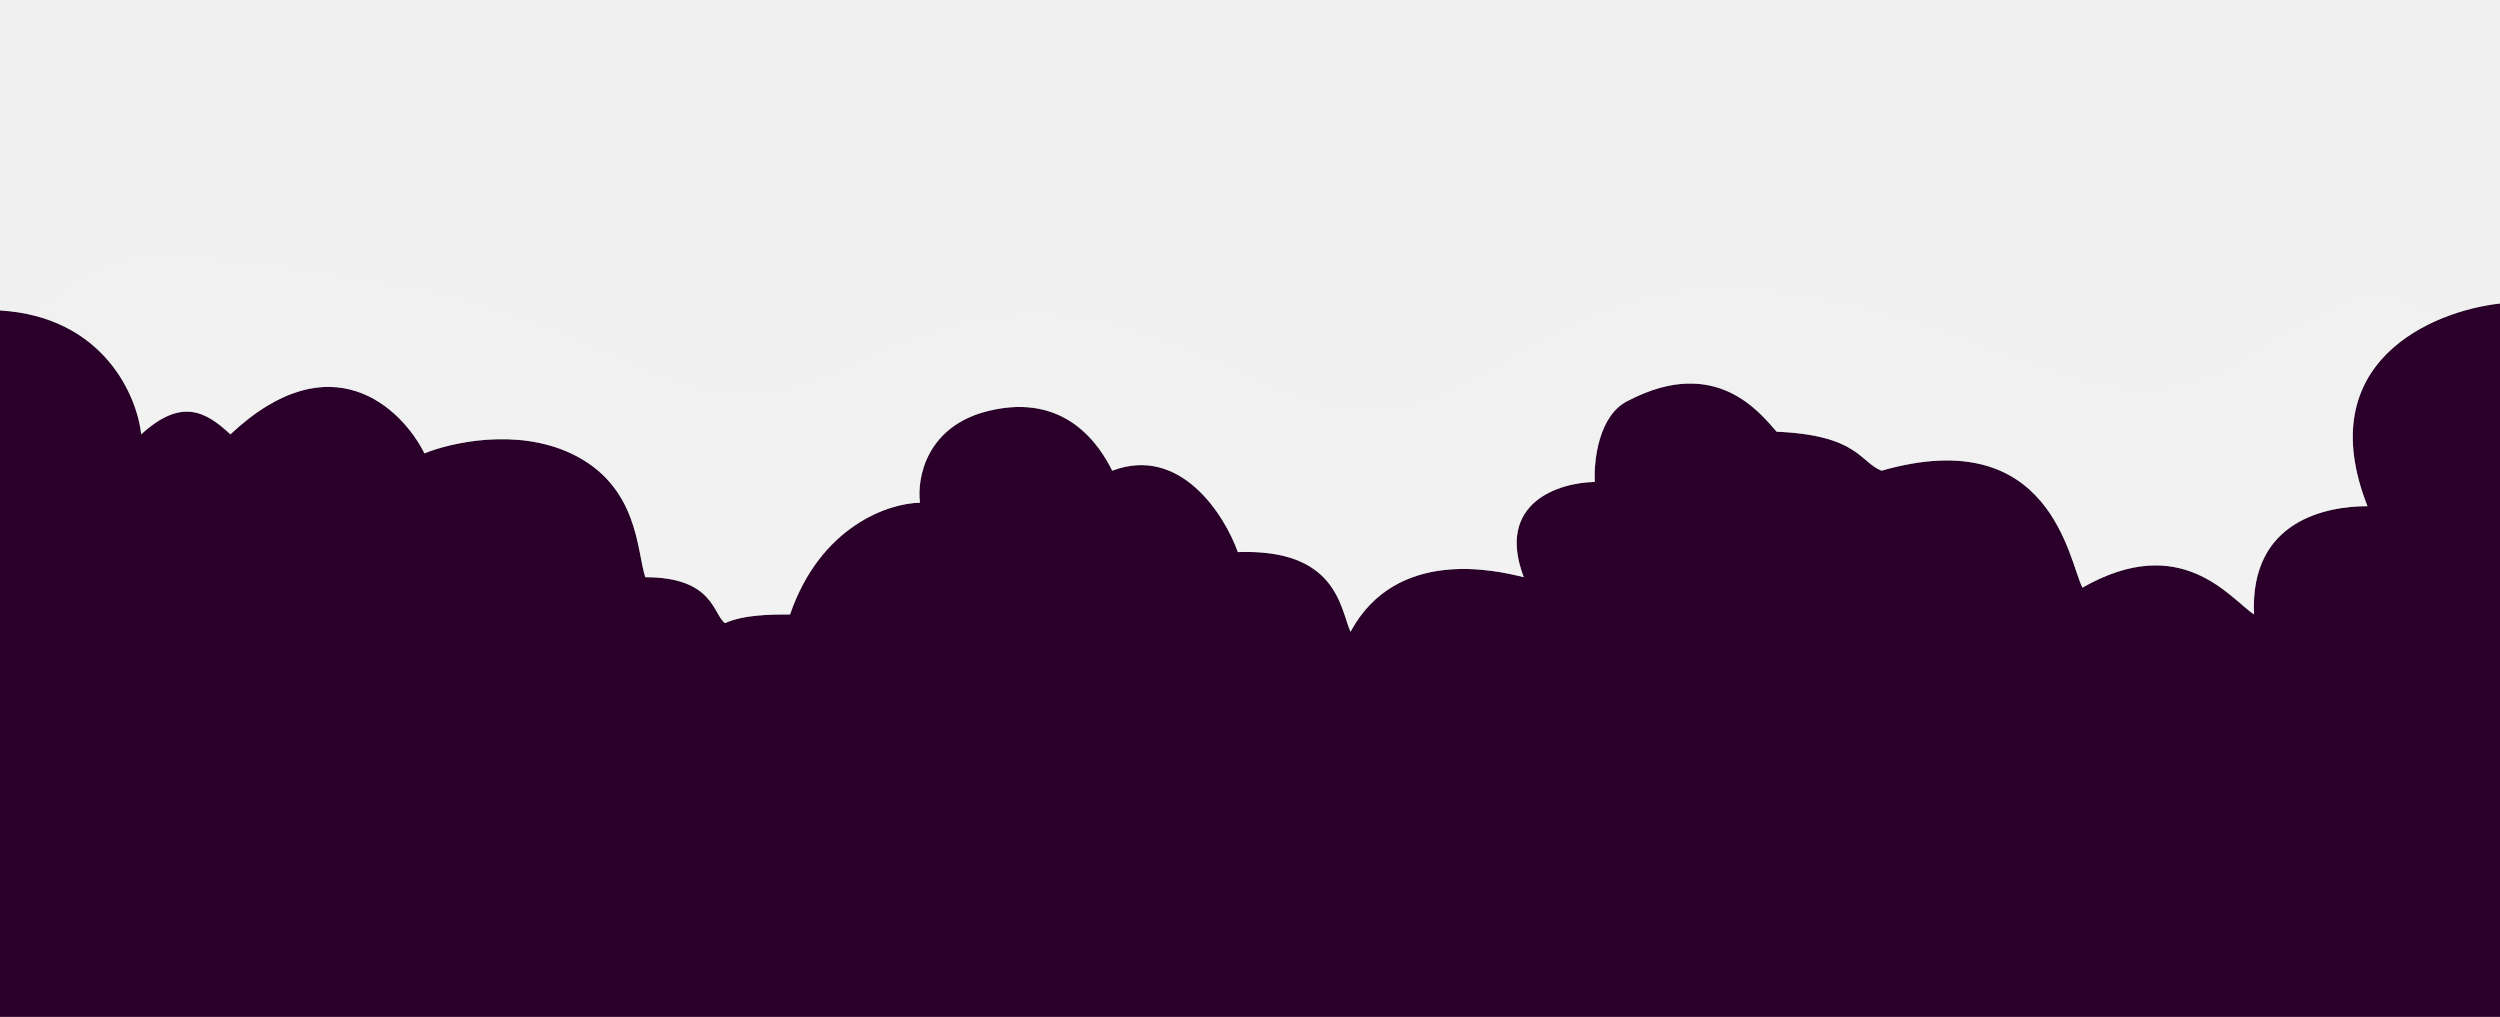
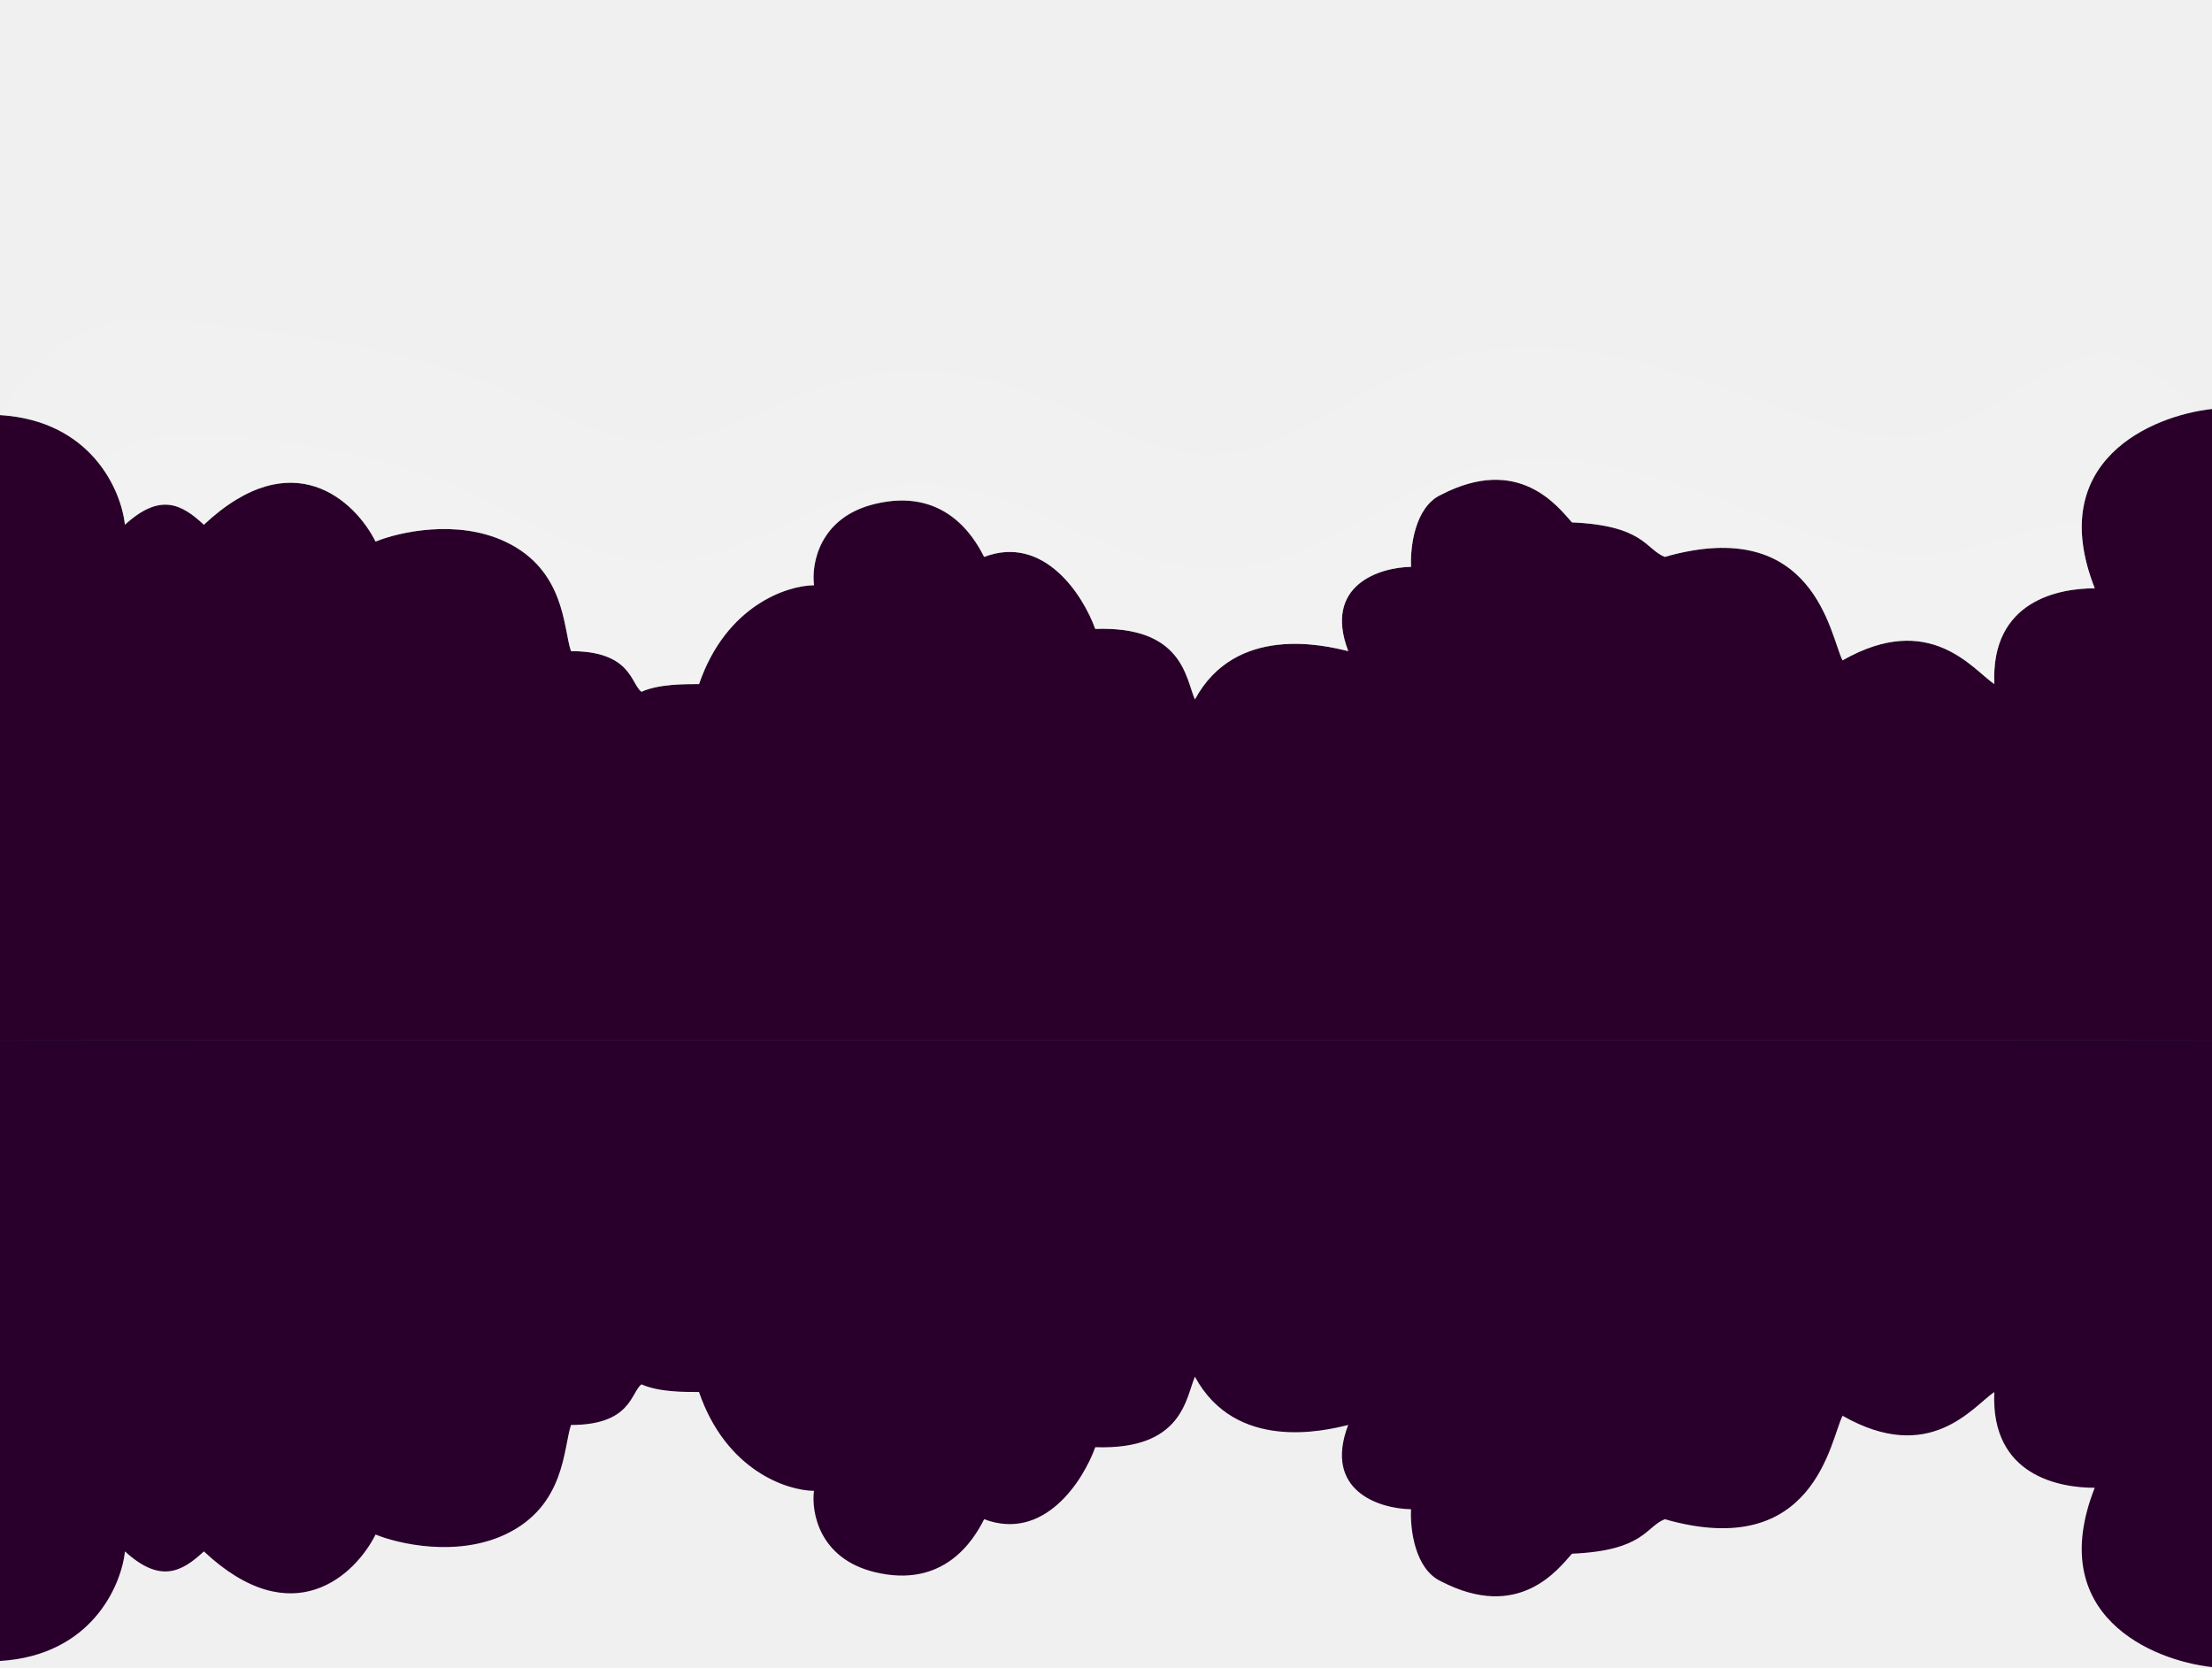
- <svg xmlns="http://www.w3.org/2000/svg" width="100%" viewBox="0 0 4917 2000" fill="none">
+ <svg xmlns="http://www.w3.org/2000/svg" width="4917" height="3706" viewBox="0 0 4917 3706" fill="none">
  <defs>
    <filter id="shadow" x="-20%" y="-20%" width="140%" height="140%">
      <feGaussianBlur in="SourceAlpha" stdDeviation="250" />
-       <feOffset dx="0" dy="-41" result="offsetblur" />
+       <feOffset dx="0" dy="-141" result="offsetblur" />
      <feFlood flood-color="rgba(255,255,255,0.2)" />
      <feComposite in2="offsetblur" operator="in" />
      <feMerge>
        <feMergeNode />
        <feMergeNode in="SourceGraphic" />
      </feMerge>
    </filter>
  </defs>
-   <g clip-path="url(#clip0_720_2530)">
-     <path d="M4656.33 995.537C4544.56 712.133 4783.54 611.761 4917 597V2000.39H0V610.625C203.086 622.888 269.759 778.101 277.71 854.175C356.082 782.643 403.787 808.19 453.195 854.175C650.83 668.873 789.969 801.945 834.834 891.645C885.946 870.639 1015.09 841.231 1122.77 891.645C1257.36 954.661 1252.25 1085.8 1269.29 1135.19C1403.88 1135.19 1402.18 1208.43 1426.03 1225.46C1463.51 1208.43 1519.74 1208.43 1553.81 1208.43C1613.78 1034.03 1749.18 989.292 1809.37 988.724C1803.13 941.036 1821.3 838.166 1943.97 808.19C2097.31 770.721 2163.75 878.019 2187.6 925.707C2321.18 875.294 2407.96 1011.43 2434.65 1085.8C2628.87 1078.99 2635.69 1194.8 2656.13 1242.49C2746.43 1075.58 2942.36 1121.57 2996.88 1135.19C2941 988.043 3066.74 948.984 3136.59 947.848C3134.32 905.837 3144.43 815.003 3203.03 787.753C3376.82 697.486 3463.71 815.003 3494.37 849.066C3654.53 855.878 3657.93 908.676 3700.53 925.707C4034.46 830.331 4068.54 1102.83 4095.8 1155.63C4290.02 1044.93 4385.43 1176.07 4433.14 1208.43C4424.62 1021.08 4579.66 995.537 4656.33 995.537Z" fill="#29002B" filter="url(#shadow)" />
+   <path d="M4656.33 3306.86C4544.56 3590.26 4783.54 3690.63 4917 3705.39V2302H0V3691.77C203.086 3679.51 269.759 3524.29 277.71 3448.22C356.082 3519.75 403.787 3494.2 453.195 3448.22C650.83 3633.52 789.969 3500.45 834.834 3410.75C885.946 3431.75 1015.09 3461.16 1122.77 3410.75C1257.36 3347.73 1252.25 3216.59 1269.29 3167.2C1403.88 3167.2 1402.18 3093.96 1426.03 3076.93C1463.51 3093.96 1519.74 3093.96 1553.81 3093.96C1613.78 3268.37 1749.18 3313.1 1809.37 3313.67C1803.13 3361.36 1821.3 3464.23 1943.97 3494.2C2097.31 3531.67 2163.75 3424.37 2187.6 3376.69C2321.18 3427.1 2407.96 3290.96 2434.65 3216.59C2628.87 3223.4 2635.69 3107.59 2656.13 3059.9C2746.43 3226.81 2942.36 3180.82 2996.88 3167.2C2941 3314.35 3066.74 3353.41 3136.59 3354.55C3134.32 3396.56 3144.43 3487.39 3203.03 3514.64C3376.82 3604.91 3463.71 3487.39 3494.37 3453.33C3654.53 3446.52 3657.93 3393.72 3700.53 3376.69C4034.46 3472.06 4068.54 3199.56 4095.8 3146.76C4290.02 3257.47 4385.43 3126.32 4433.14 3093.96C4424.62 3281.31 4579.66 3306.86 4656.33 3306.86Z" fill="#29002B" />
+   <g clip-path="url(#clip0_749_2092)">
+     <path d="M4656.33 1307.54C4544.56 1024.13 4783.54 923.761 4917 909V2312.39H0V922.625C203.086 934.888 269.759 1090.1 277.71 1166.18C356.082 1094.64 403.787 1120.19 453.195 1166.18C650.83 980.873 789.969 1113.95 834.834 1203.64C885.946 1182.64 1015.09 1153.23 1122.77 1203.64C1257.36 1266.66 1252.25 1397.8 1269.29 1447.19C1403.88 1447.19 1402.18 1520.43 1426.03 1537.46C1463.51 1520.43 1519.74 1520.43 1553.81 1520.43C1613.78 1346.03 1749.18 1301.29 1809.37 1300.72C1803.13 1253.04 1821.3 1150.17 1943.97 1120.19C2097.31 1082.72 2163.75 1190.02 2187.6 1237.71C2321.18 1187.29 2407.96 1323.43 2434.65 1397.8C2628.87 1390.99 2635.69 1506.8 2656.13 1554.49C2746.43 1387.58 2942.36 1433.57 2996.88 1447.19C2941 1300.04 3066.74 1260.98 3136.59 1259.85C3134.32 1217.84 3144.43 1127 3203.03 1099.75C3376.82 1009.49 3463.71 1127 3494.37 1161.07C3654.53 1167.88 3657.93 1220.68 3700.53 1237.71C4034.46 1142.33 4068.54 1414.83 4095.8 1467.63C4290.02 1356.93 4385.43 1488.07 4433.14 1520.43C4424.62 1333.08 4579.66 1307.54 4656.33 1307.54Z" fill="#29002B" filter="url(#shadow)" />
  </g>
  <defs>
-     <clipPath id="clip0_720_2530">
-       <rect width="4917" height="2000" fill="white" />
+     <clipPath id="clip0_749_2092">
+       <rect width="4917" height="2312" fill="white" />
    </clipPath>
  </defs>
</svg>
